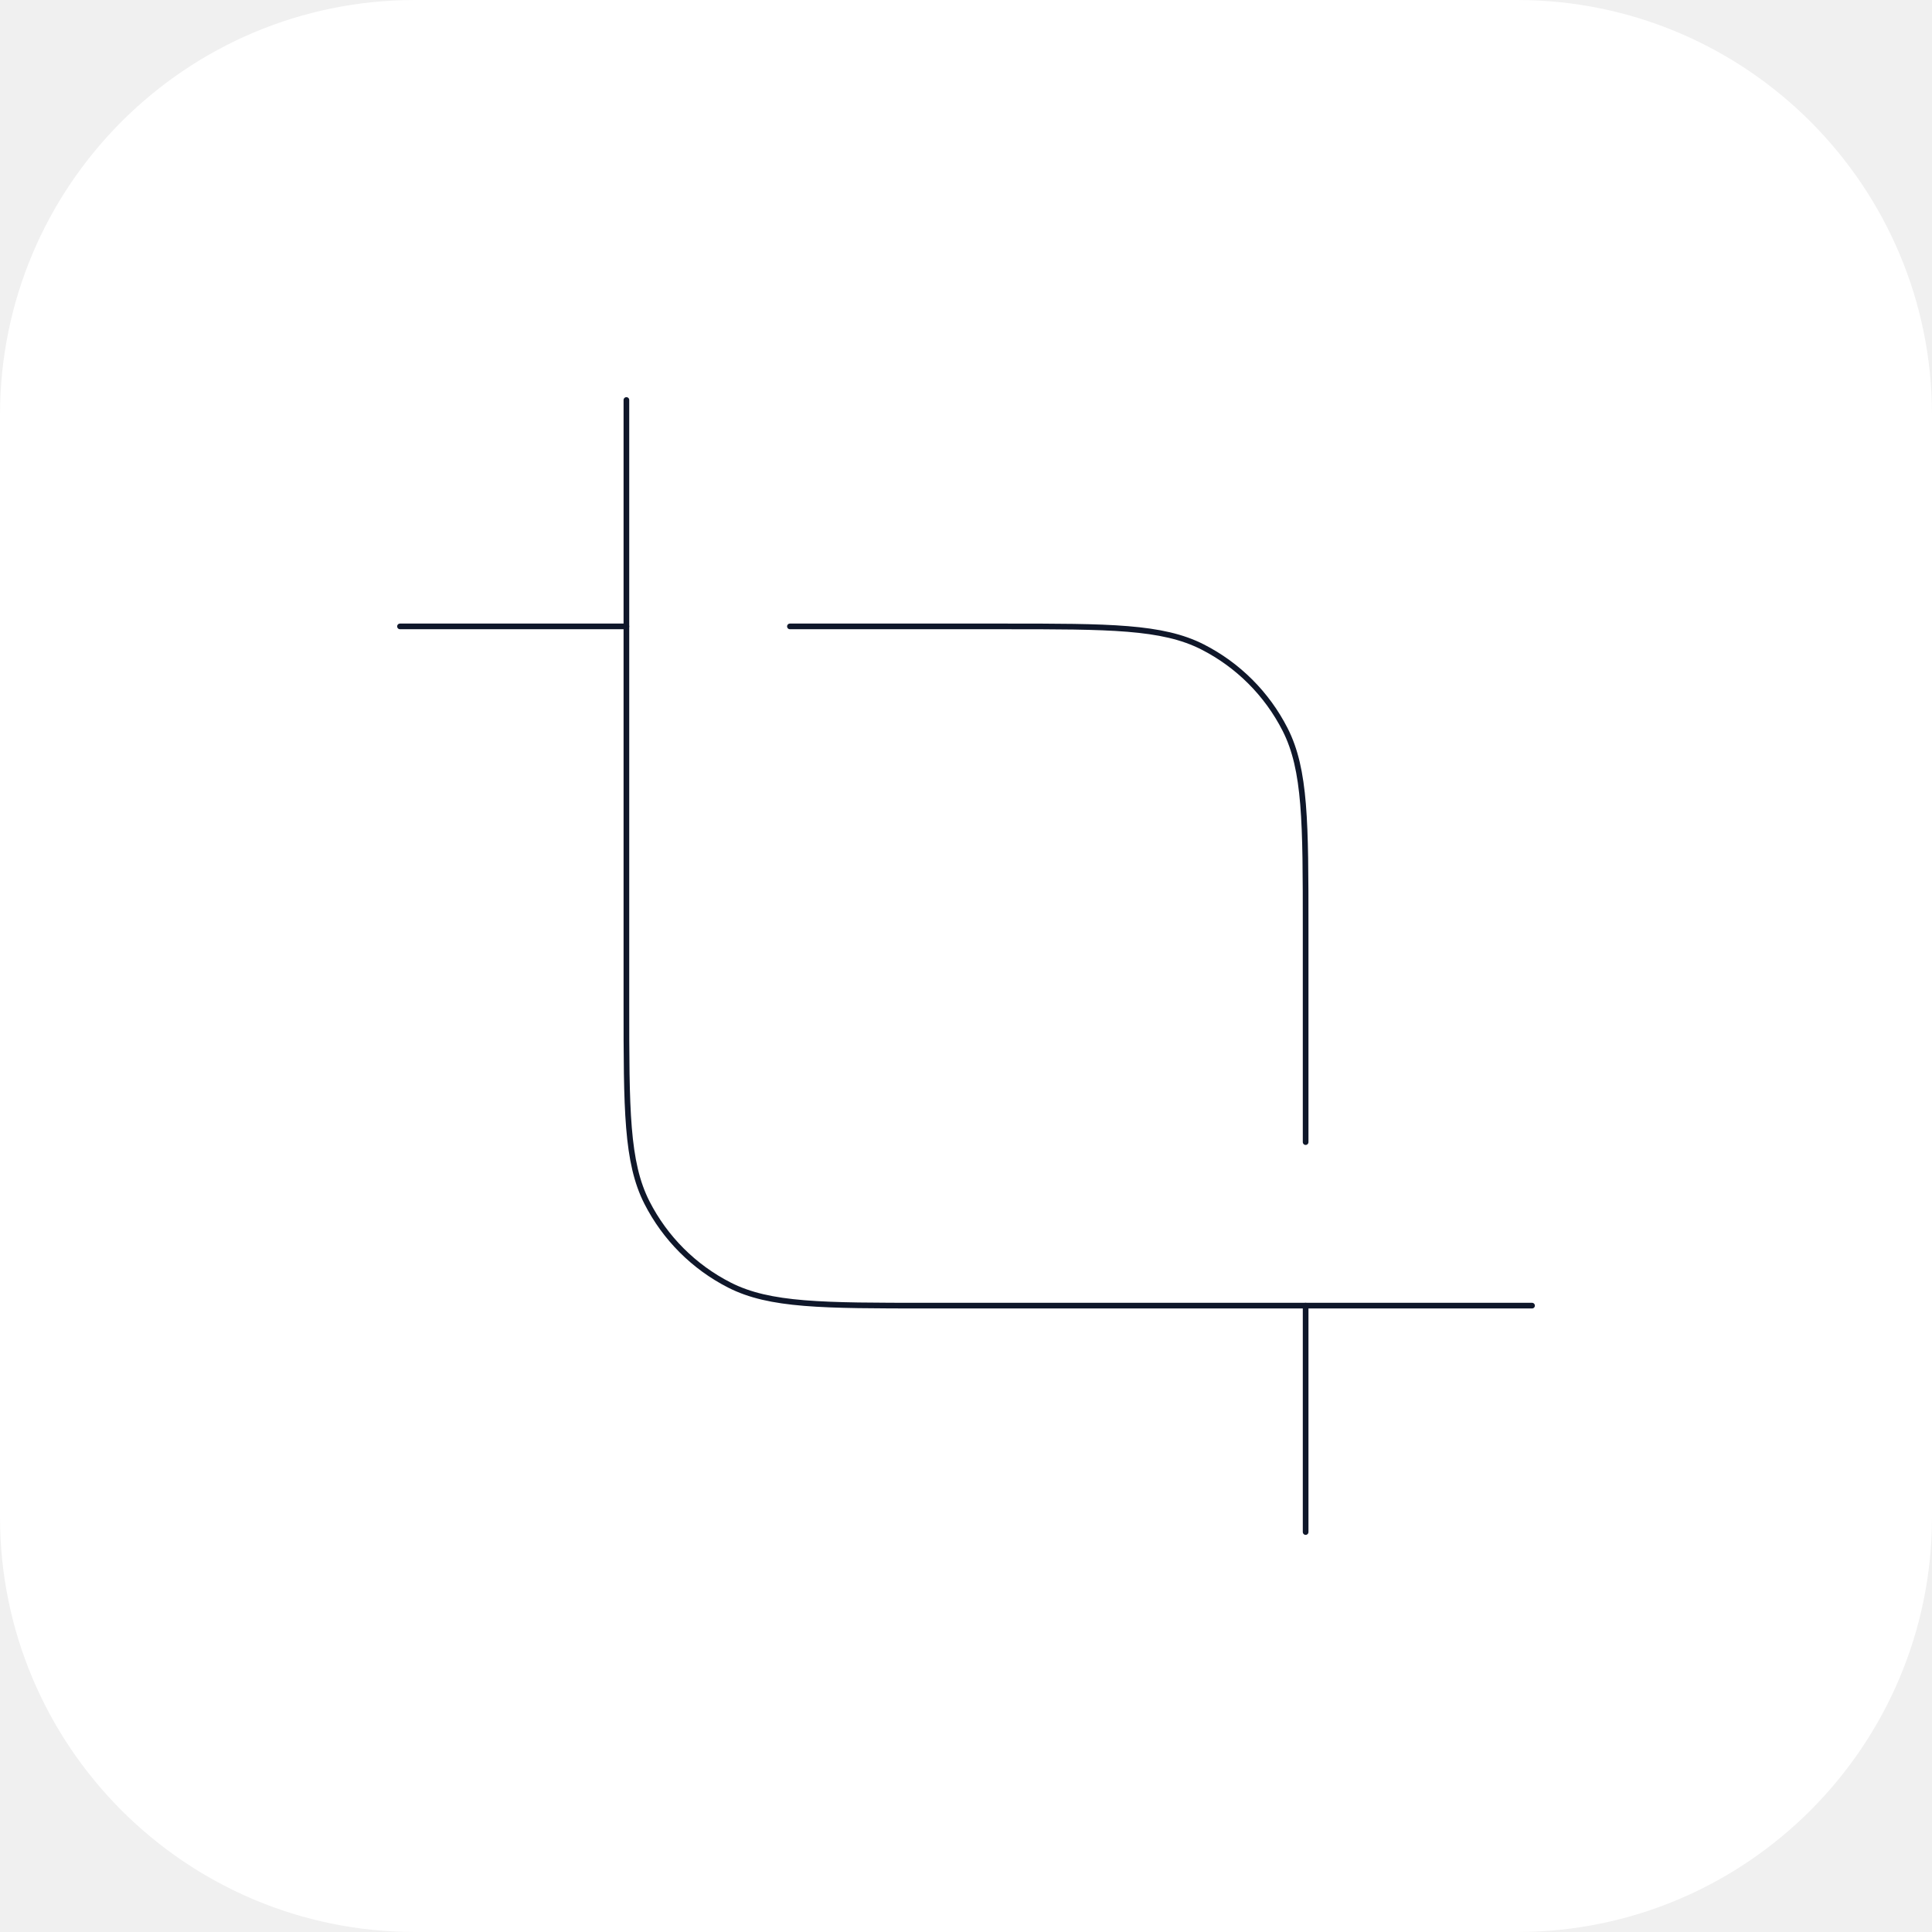
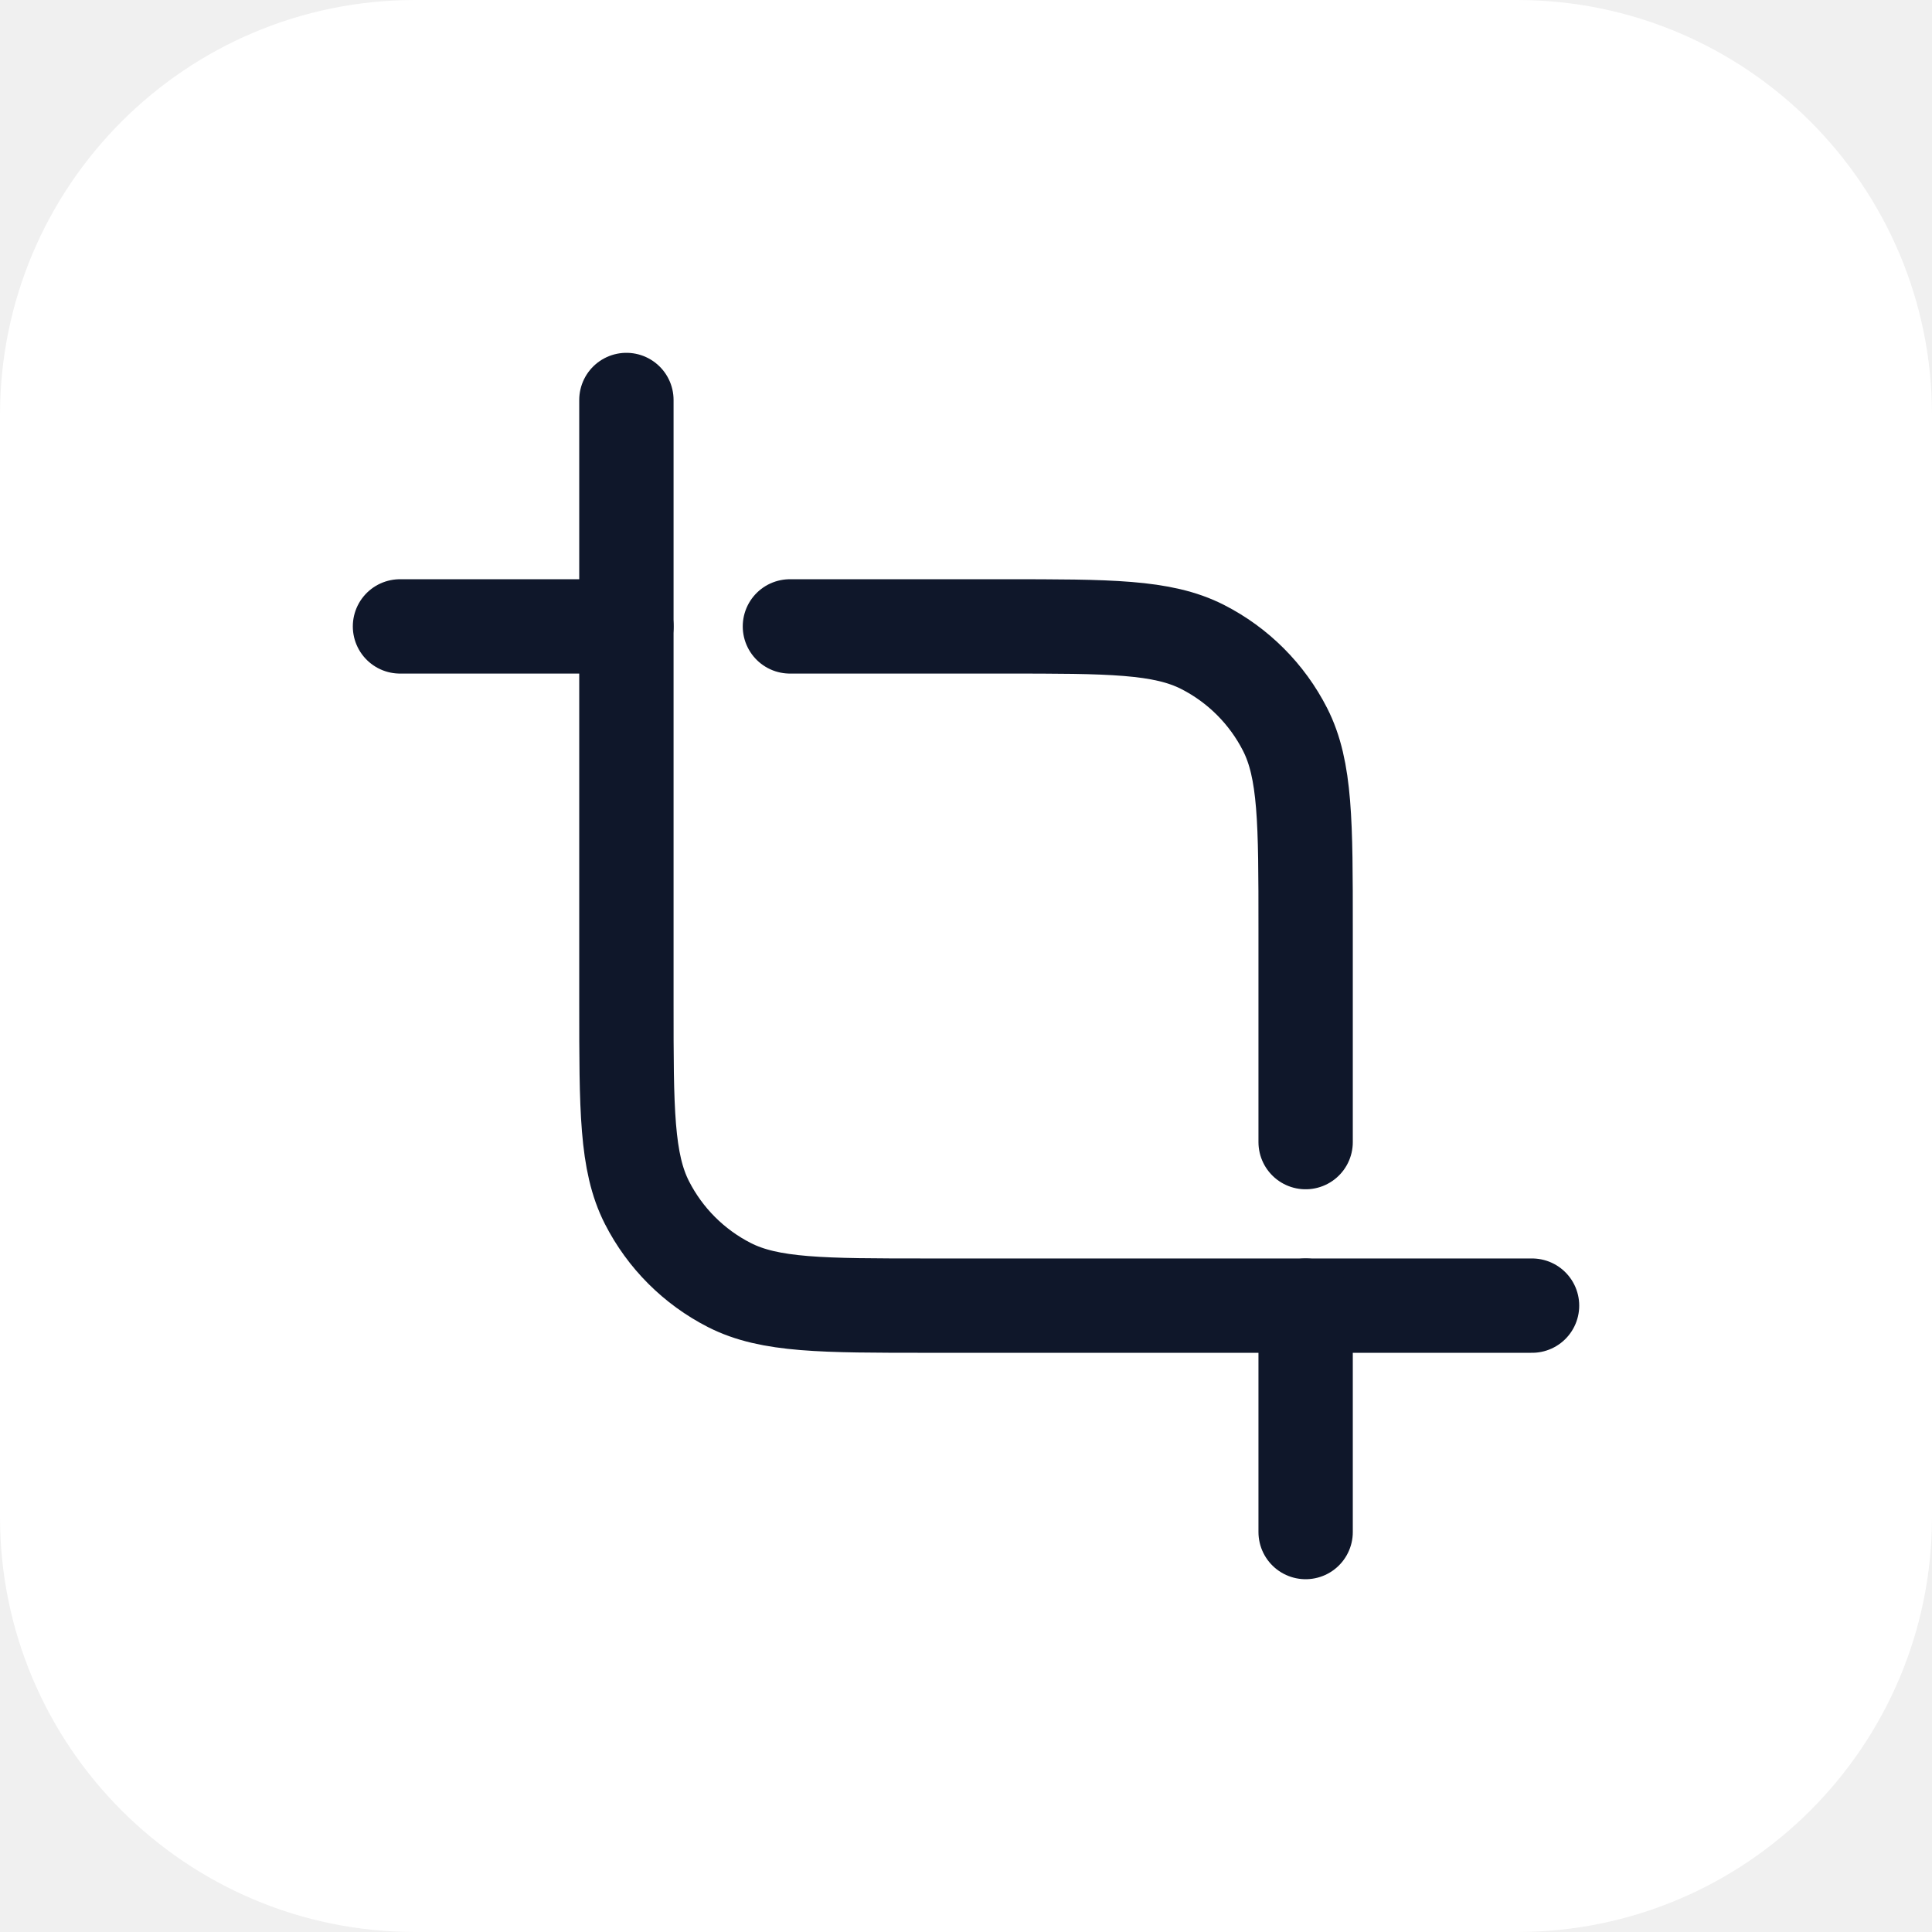
<svg xmlns="http://www.w3.org/2000/svg" width="512" height="512">
  <rect width="512" height="512" rx="110" ry="110" fill="white" />
-   <g transform="translate(56, 56) scale(16.667)" fill="none" stroke="#0f172a" stroke-width="0.09" stroke-linecap="round" stroke-linejoin="round">
+   <g transform="translate(56, 56) scale(16.667)" fill="none" stroke="#0f172a" stroke-width="1.5" stroke-linecap="round" stroke-linejoin="round">
    <path d="M6.6 3v9.6c0 1.68 0 2.52.327 3.162a3 3 0 0 0 1.311 1.311c.642.327 1.482.327 3.162.327H21" />
    <path d="M9.2 6.6h3.4c1.68 0 2.52 0 3.162.327a3 3 0 0 1 1.311 1.311c.327.642.327 1.482.327 3.162v3.4M6.6 6.6H3M17.4 21v-3.6" />
  </g>
</svg>
